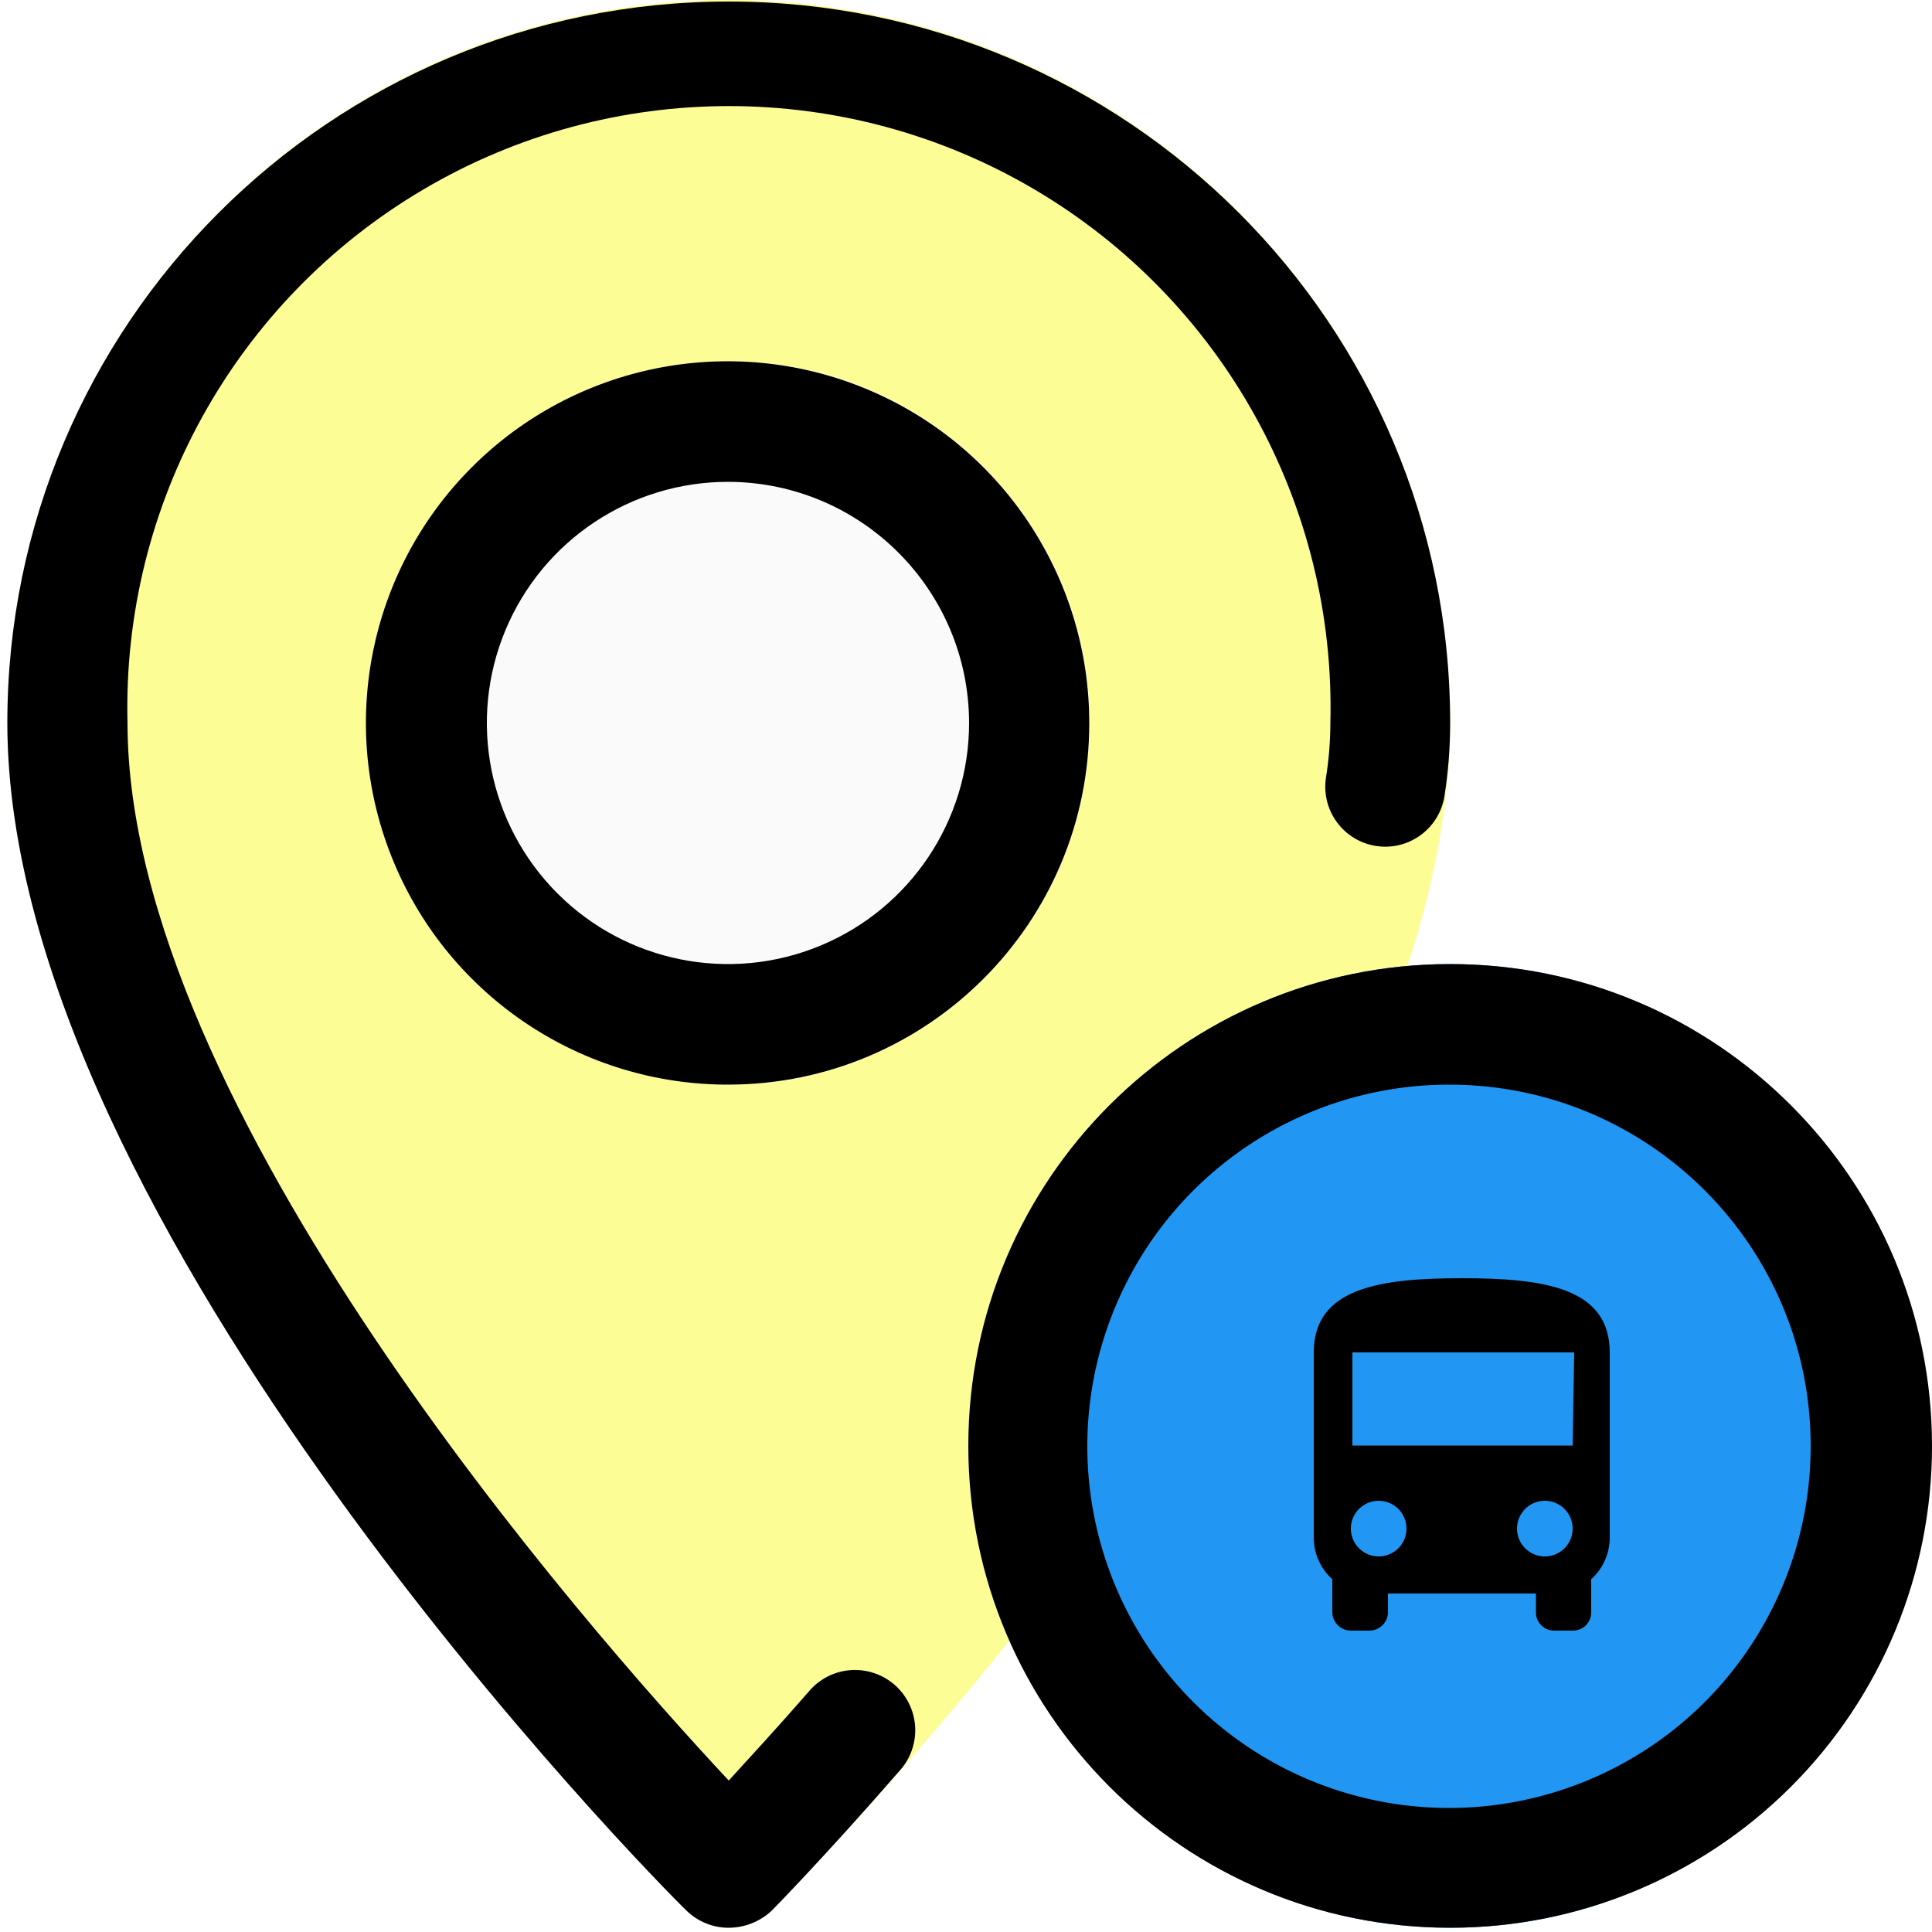
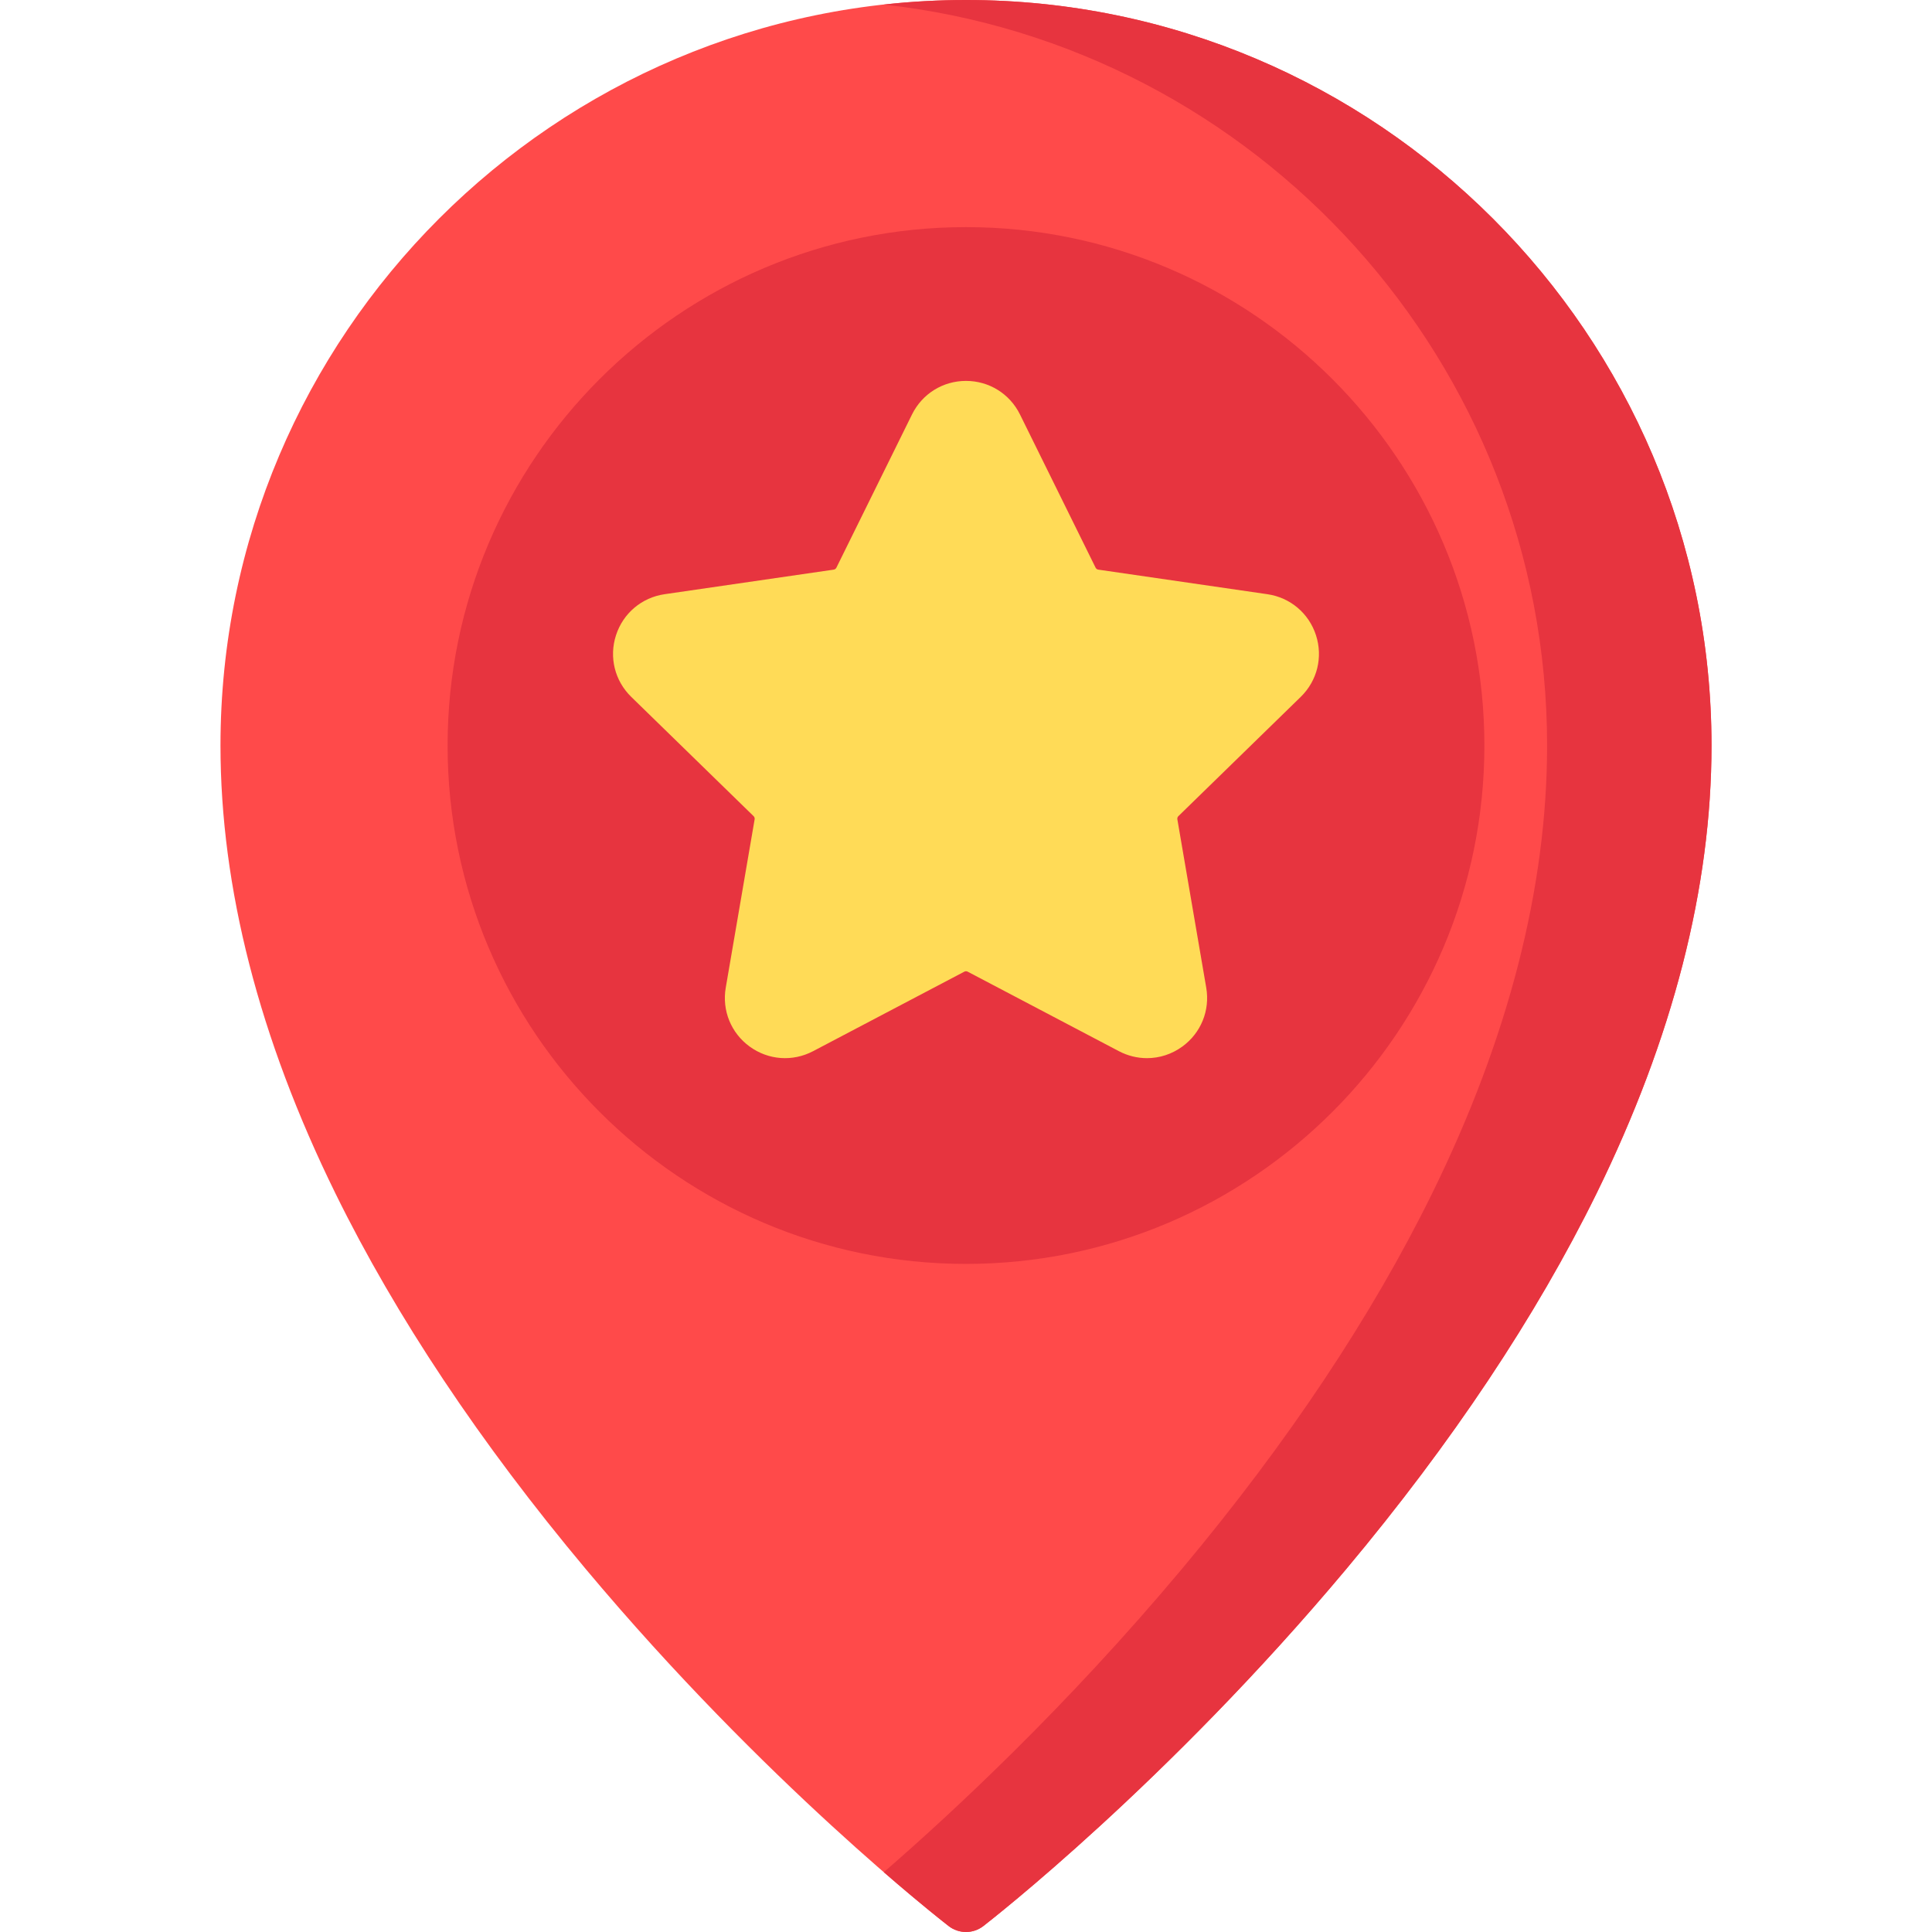
- <svg xmlns="http://www.w3.org/2000/svg" viewBox="0 0 50 50">
-   <path d="m18.86 0a18.71 18.71 0 0 0 -18.67 18.71c0 13 16.85 30 17.57 30.73a1.55 1.55 0 0 0 2.2 0c.72-.73 17.57-17.76 17.57-30.73a18.71 18.71 0 0 0 -18.67-18.71z" fill="#fdfd96" />
-   <ellipse cx="18.86" cy="18.71" fill="#fafafa" rx="9.34" ry="9.36" />
-   <ellipse cx="37.53" cy="37.42" fill="#2196f3" rx="12.45" ry="12.47" />
-   <path d="m18.86 49.89a1.56 1.56 0 0 1 -1.1-.45c-.76-.73-17.57-17.76-17.57-30.73a18.67 18.67 0 1 1 37.34 0 12.2 12.2 0 0 1 -.15 1.91 1.55 1.55 0 0 1 -3.06-.52 9.09 9.09 0 0 0 .11-1.39 15.57 15.57 0 1 0 -31.13 0c0 9.91 11.84 23.39 15.56 27.37.53-.58 1.24-1.35 2.06-2.29a1.56 1.56 0 1 1 2.35 2.05c-1.94 2.23-3.3 3.61-3.3 3.61a1.64 1.64 0 0 1 -1.11.44z" />
-   <path d="m18.86 28.07a9.36 9.36 0 1 1 9.33-9.36 9.35 9.35 0 0 1 -9.33 9.36zm0-15.6a6.24 6.24 0 1 0 6.22 6.24 6.25 6.25 0 0 0 -6.22-6.24z" />
-   <path d="m37.53 49.89a12.47 12.47 0 1 1 12.47-12.47 12.46 12.46 0 0 1 -12.47 12.47zm0-21.82a9.36 9.36 0 1 0 9.33 9.35 9.35 9.35 0 0 0 -9.33-9.35z" />
-   <path d="m34 39.8a1.45 1.45 0 0 0 .48 1.07v.85a.48.48 0 0 0 .48.48h.48a.48.48 0 0 0 .48-.48v-.48h3.83v.48a.47.47 0 0 0 .48.48h.47a.47.47 0 0 0 .48-.48v-.85a1.45 1.45 0 0 0 .48-1.07v-4.8c0-1.68-1.71-1.92-3.83-1.92s-3.83.25-3.83 1.92zm1.68.48a.72.72 0 1 1 .72-.72.72.72 0 0 1 -.71.72zm4.31 0a.72.72 0 1 1 .71-.72.72.72 0 0 1 -.7.72zm.71-2.87h-5.7v-2.41h5.74z" />
+ <svg xmlns="http://www.w3.org/2000/svg" version="1.1" id="Capa_1" x="0px" y="0px" viewBox="0 0 511.999 511.999" style="enable-background:new 0 0 511.999 511.999;" xml:space="preserve">
+   <path style="fill:#FF4A4A;" d="M255.998,0C147.059,0,58.43,88.629,58.43,197.568c0,37.618,10.251,77.556,30.467,118.703  c16.03,32.627,38.342,66.111,66.317,99.521c47.491,56.721,94.228,93.115,96.194,94.638c1.351,1.045,2.972,1.568,4.591,1.568  c1.619,0,3.24-0.523,4.591-1.568c1.967-1.521,48.703-37.917,96.194-94.638c27.974-33.411,50.287-66.895,66.317-99.521  c20.216-41.147,30.467-81.085,30.467-118.703C453.568,88.629,364.939,0,255.998,0z" />
+   <g>
+     <path style="fill:#E7343F;" d="M255.998,0c-7.363,0-14.63,0.418-21.786,1.207c98.725,10.88,175.782,94.785,175.782,196.361   c0,37.618-10.251,77.556-30.467,118.703c-16.03,32.627-38.342,66.111-66.317,99.521c-30.552,36.49-60.79,64.565-78.998,80.358   c10.095,8.756,16.494,13.737,17.195,14.28c1.351,1.045,2.972,1.568,4.591,1.568c1.619,0,3.24-0.523,4.591-1.568   c1.967-1.521,48.703-37.917,96.194-94.638c27.974-33.411,50.287-66.895,66.317-99.521c20.216-41.147,30.467-81.085,30.467-118.703   C453.568,88.629,364.939,0,255.998,0z" />
+     <path style="fill:#E7343F;" d="M255.998,60.188c-75.751,0-137.381,61.628-137.381,137.381c0,75.751,61.628,137.38,137.381,137.38   s137.38-61.628,137.38-137.38C393.379,121.817,331.751,60.188,255.998,60.188z" />
+   </g>
+   <path style="fill:#FFDB57;" d="M344.707,184.682c4.38-4.27,5.927-10.537,4.036-16.355c-1.891-5.818-6.825-9.979-12.879-10.858  l-44.808-6.512c-0.309-0.045-0.576-0.239-0.714-0.518l-20.038-40.602c-2.708-5.486-8.19-8.894-14.306-8.894  c-6.117,0-11.599,3.408-14.307,8.894l-20.037,40.601c-0.139,0.281-0.406,0.475-0.716,0.521l-44.807,6.511  c-6.054,0.879-10.988,5.04-12.879,10.858c-1.891,5.818-0.344,12.085,4.036,16.355l32.423,31.604c0.225,0.219,0.326,0.533,0.274,0.84  l-7.655,44.626c-1.033,6.029,1.398,12.009,6.348,15.604c4.949,3.597,11.387,4.061,16.802,1.214l40.076-21.07  c0.277-0.146,0.608-0.145,0.884,0l40.077,21.069c2.356,1.238,4.903,1.851,7.438,1.851c3.294,0,6.567-1.032,9.362-3.064  c4.949-3.596,7.382-9.575,6.348-15.605l-7.653-44.624c-0.053-0.309,0.049-0.623,0.273-0.842L344.707,184.682z" />
+   <g>
+ </g>
+   <g>
+ </g>
+   <g>
+ </g>
+   <g>
+ </g>
+   <g>
+ </g>
+   <g>
+ </g>
+   <g>
+ </g>
+   <g>
+ </g>
+   <g>
+ </g>
+   <g>
+ </g>
+   <g>
+ </g>
+   <g>
+ </g>
+   <g>
+ </g>
+   <g>
+ </g>
+   <g>
+ </g>
</svg>
